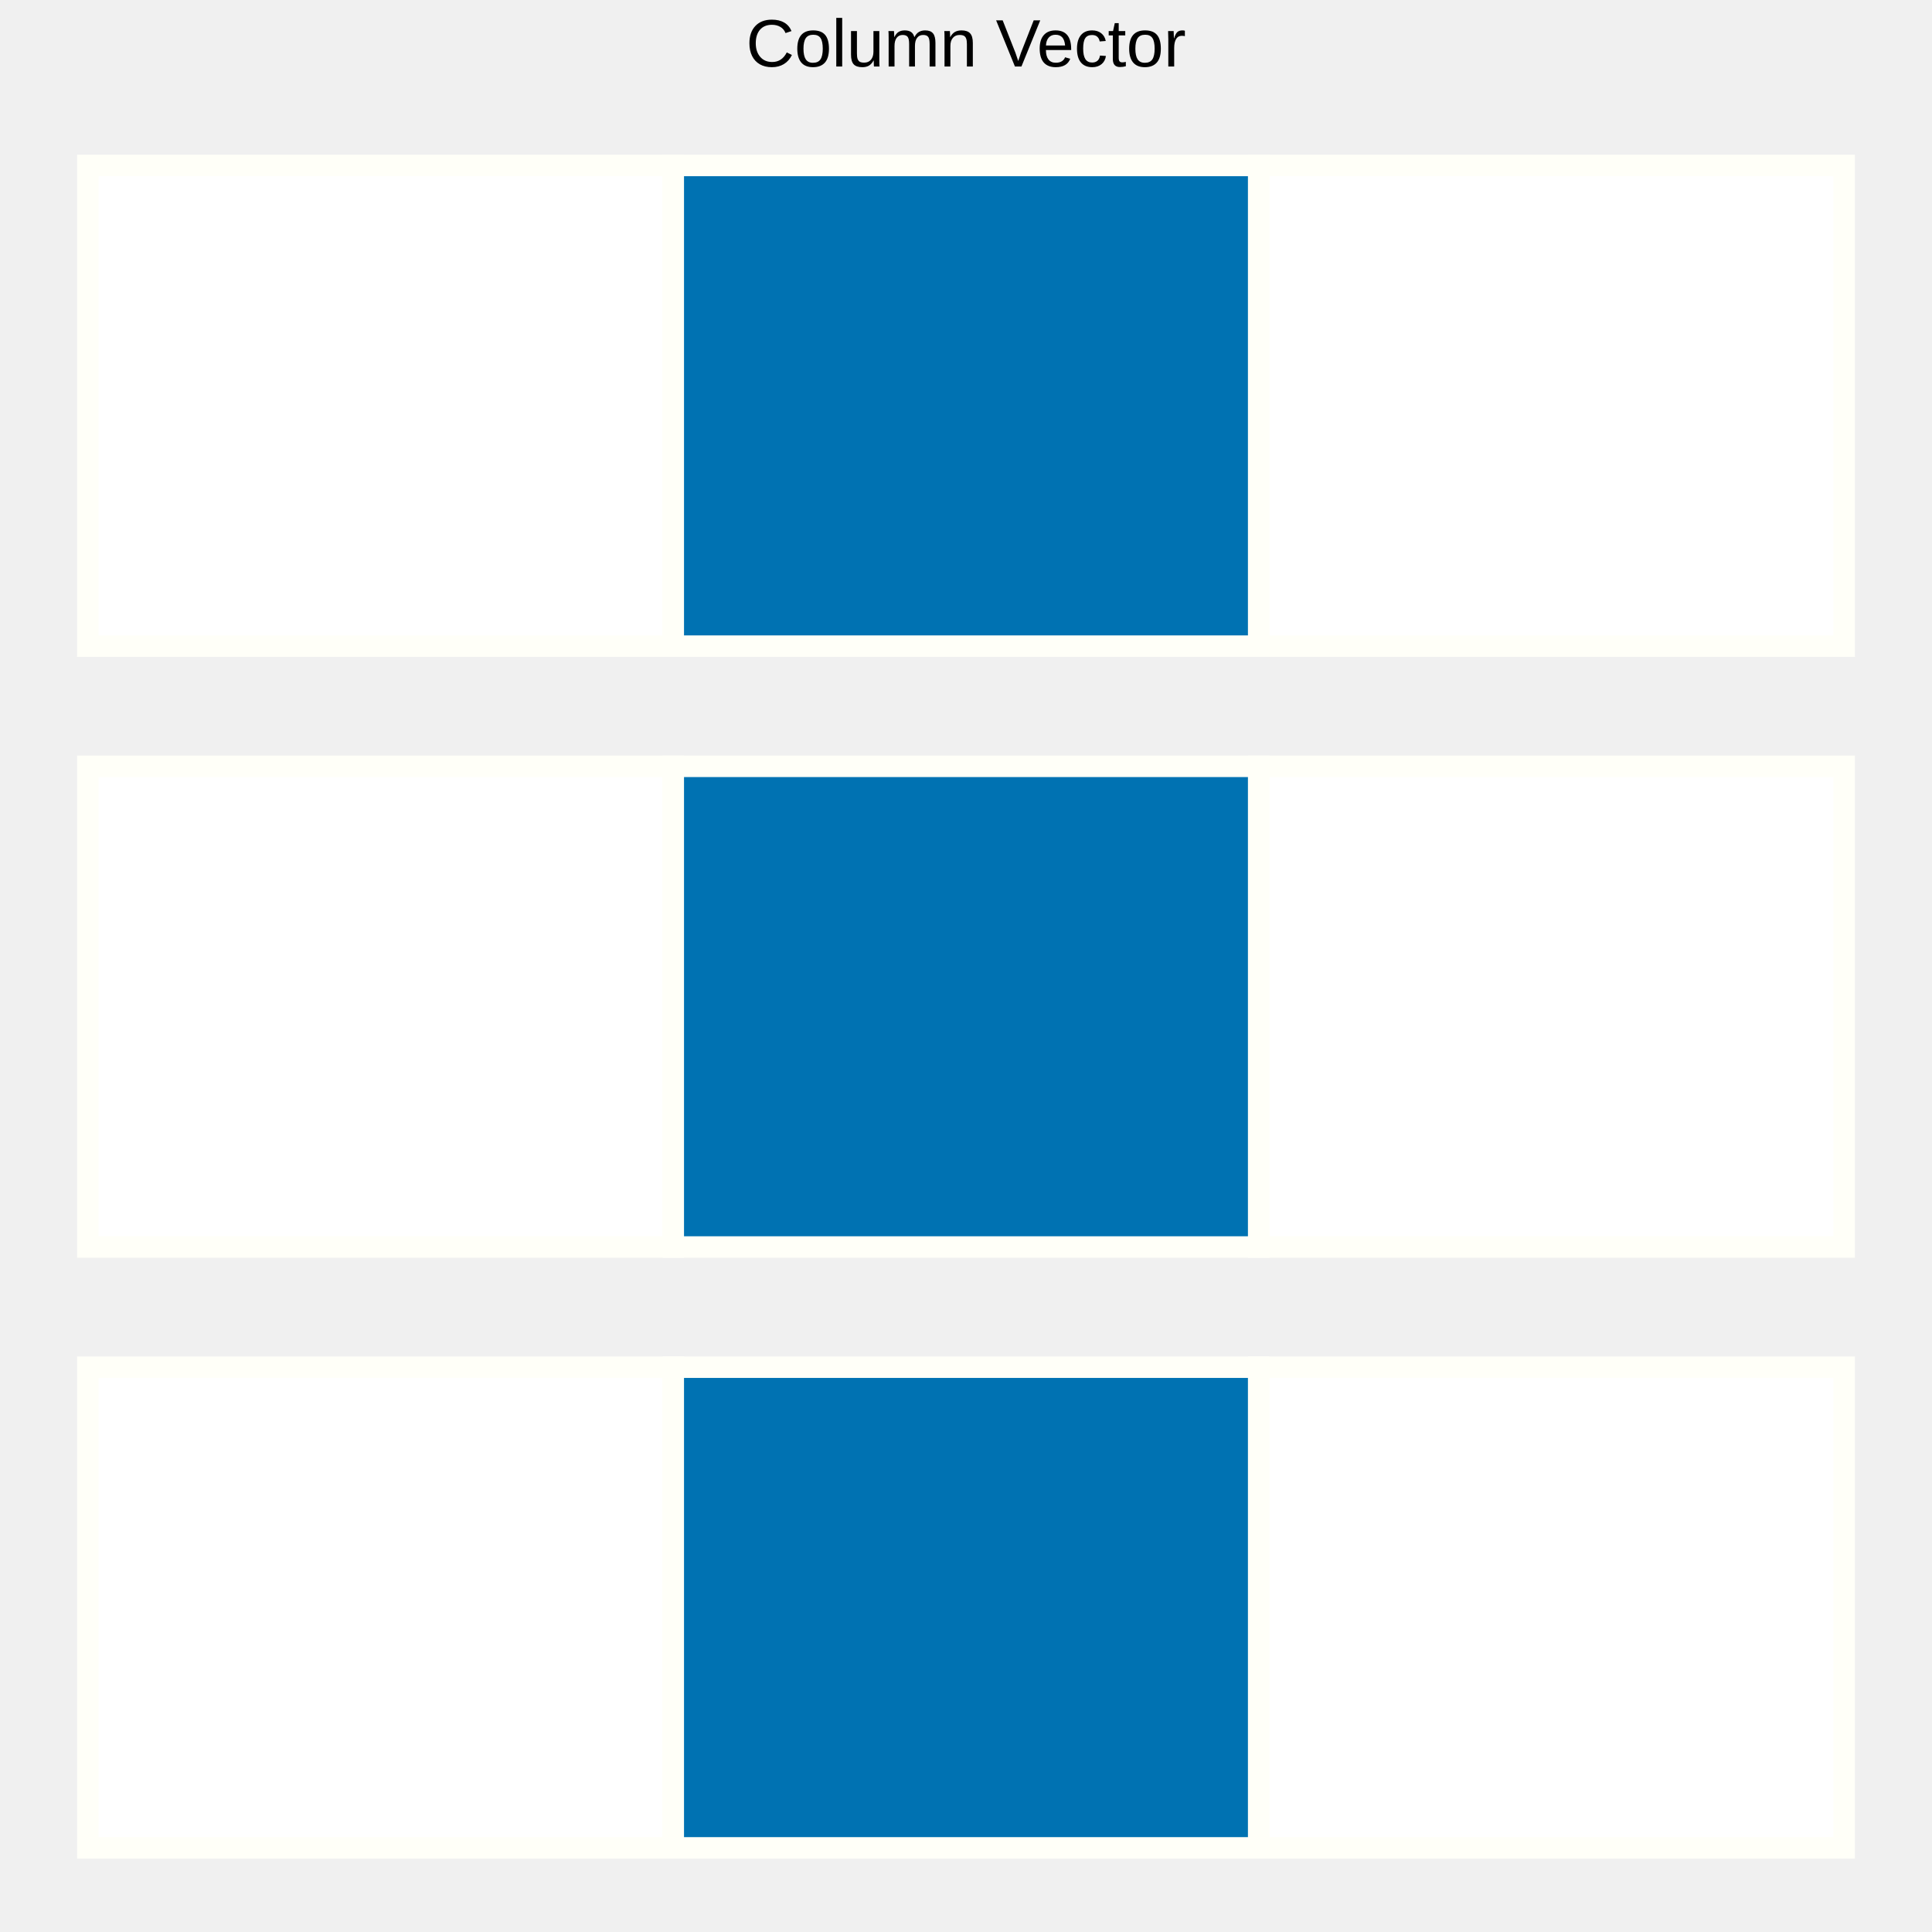
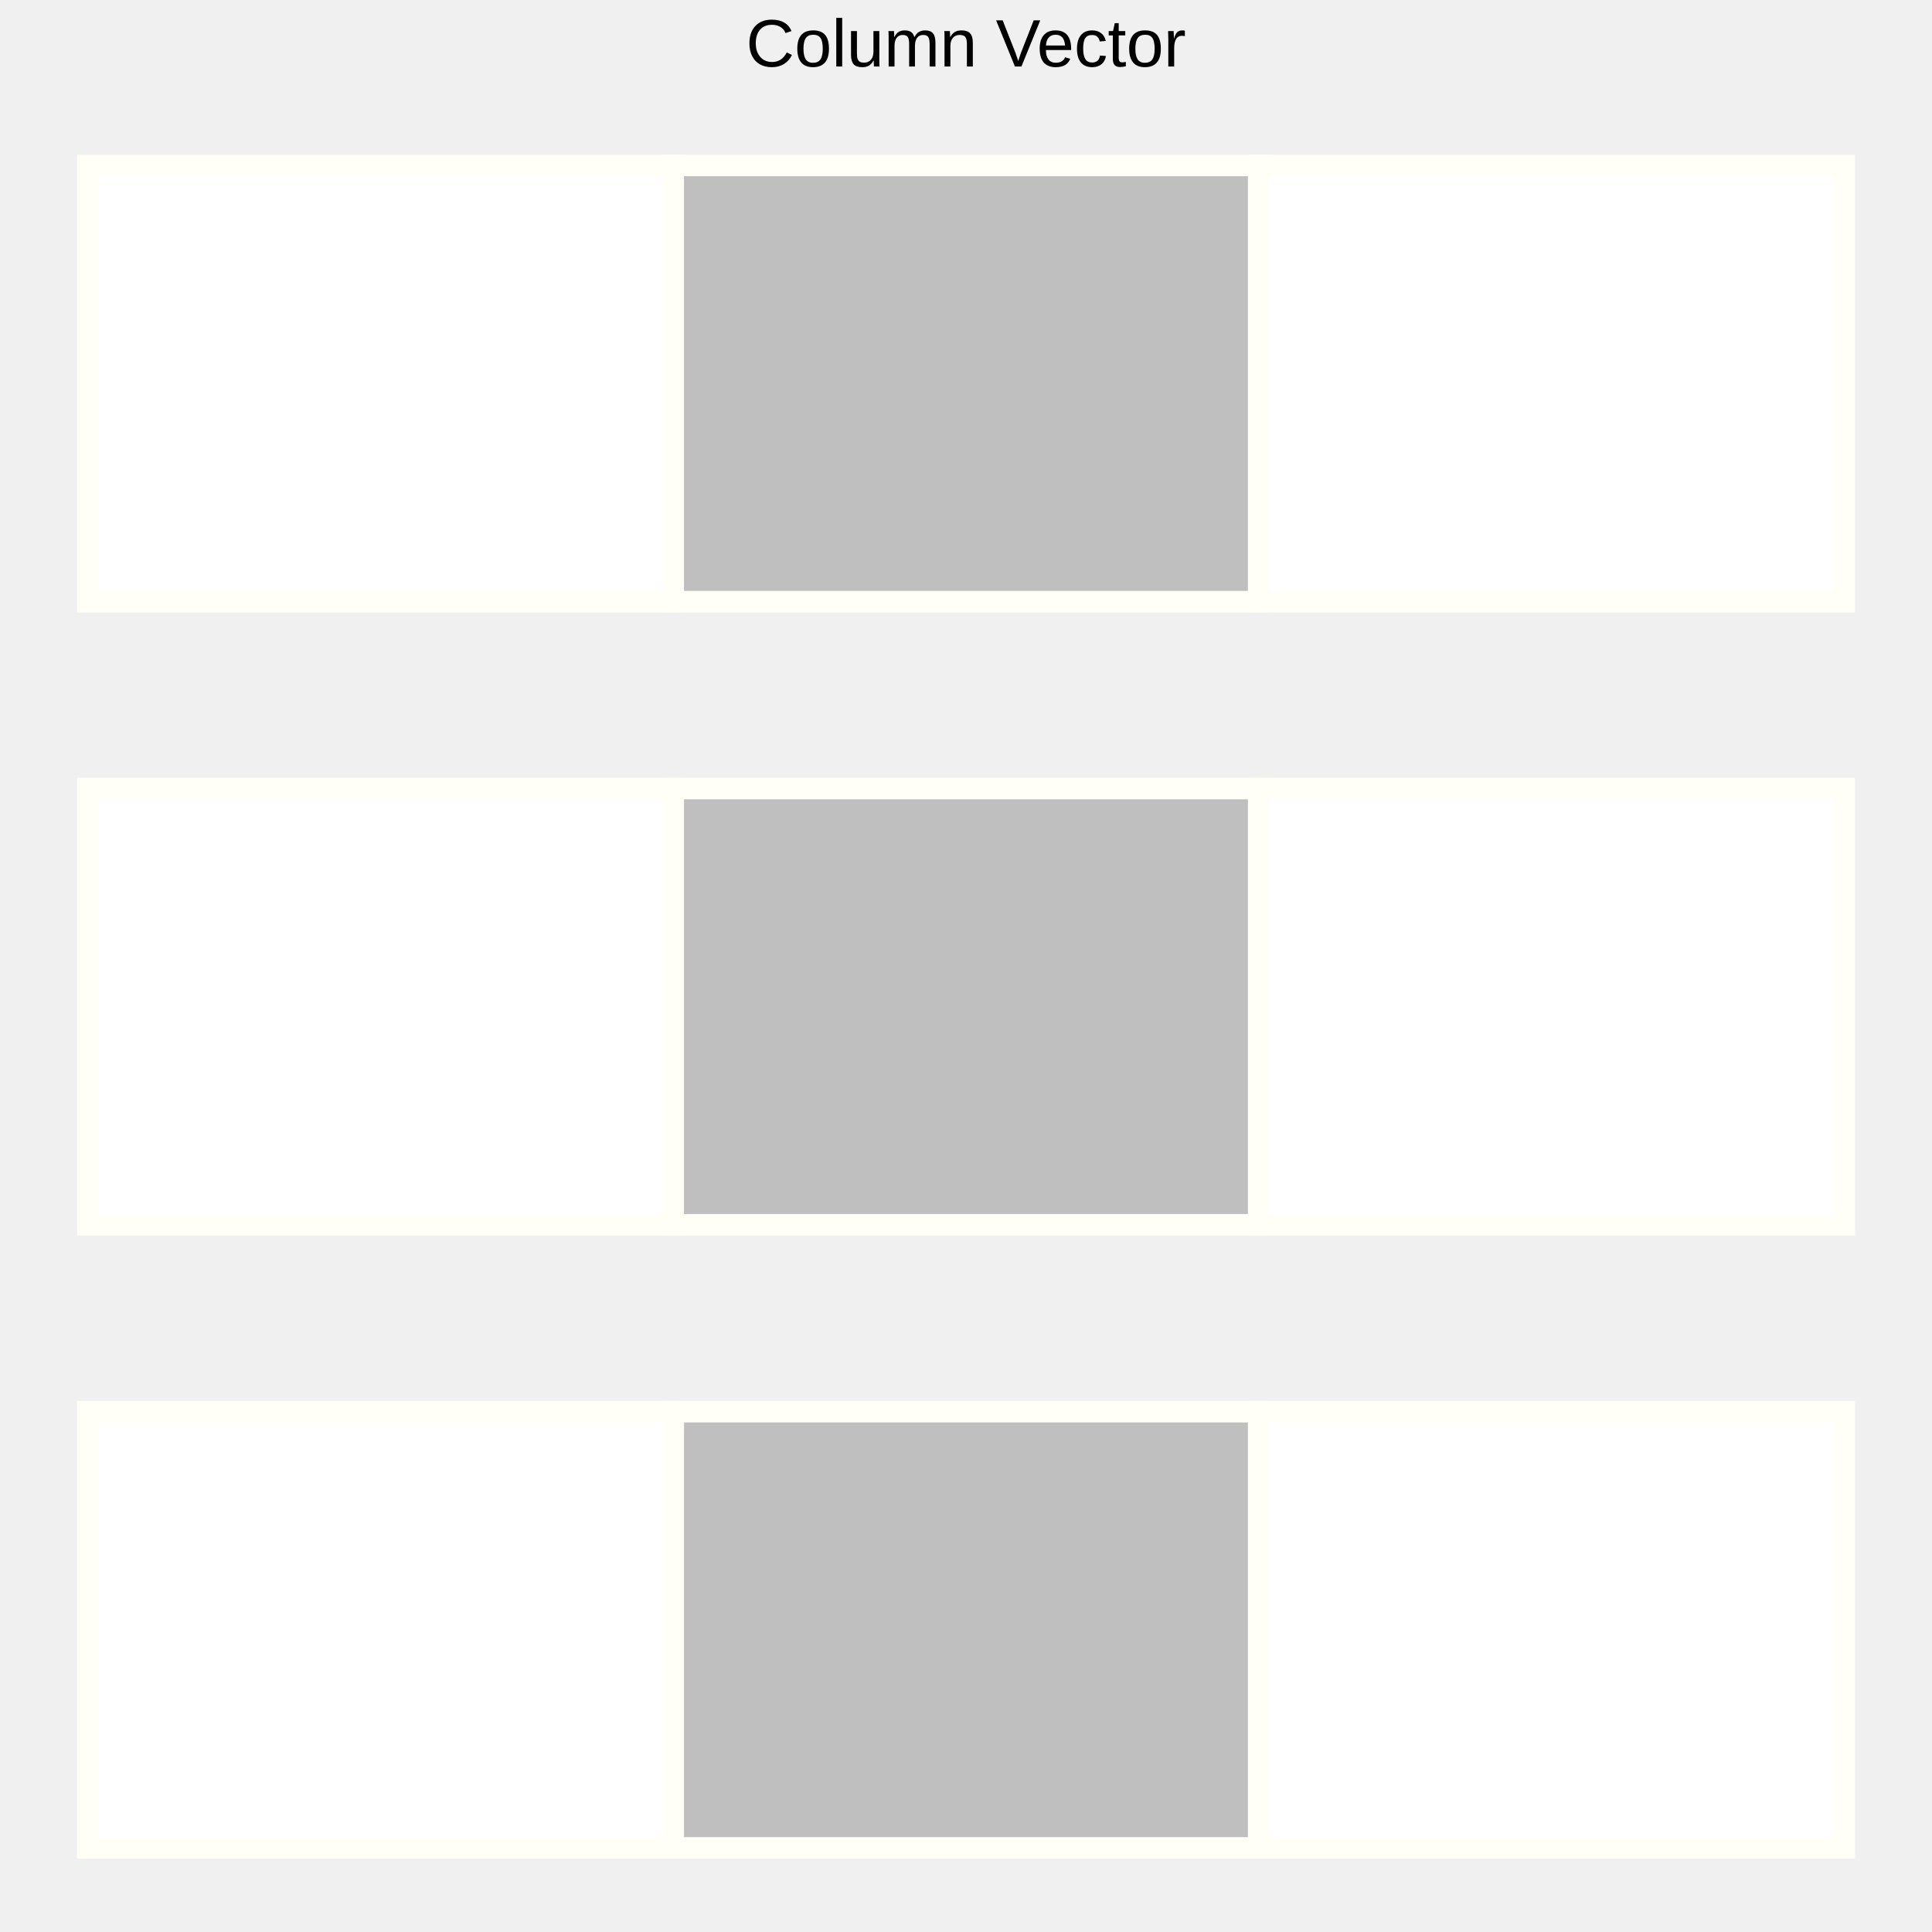
<svg xmlns="http://www.w3.org/2000/svg" class="svglite" width="576.00pt" height="576.00pt" viewBox="0 0 576.00 576.00">
  <defs>
    <style type="text/css">
    .svglite line, .svglite polyline, .svglite polygon, .svglite path, .svglite rect, .svglite circle {
      fill: none;
      stroke: #000000;
      stroke-linecap: round;
      stroke-linejoin: round;
      stroke-miterlimit: 10.00;
    }
    .svglite text {
      white-space: pre;
    }
  </style>
  </defs>
  <rect width="100%" height="100%" style="stroke: none; fill: none;" />
  <defs>
    <clipPath id="cpMC4wMHw1NzYuMDB8MC4wMHw1NzYuMDA=">
      <rect x="0.00" y="0.00" width="576.00" height="576.00" />
    </clipPath>
  </defs>
  <g clip-path="url(#cpMC4wMHw1NzYuMDB8MC4wMHw1NzYuMDA=)">
</g>
  <defs>
    <clipPath id="cpMC4wMHw1NzYuMDB8MjQuMjV8NTc2LjAw">
      <rect x="0.00" y="24.25" width="576.00" height="551.75" />
    </clipPath>
  </defs>
  <g clip-path="url(#cpMC4wMHw1NzYuMDB8MjQuMjV8NTc2LjAw)">
-     <rect x="26.18" y="407.61" width="174.55" height="143.31" style="stroke-width: 6.40; stroke: #FFFFF8; stroke-linecap: butt; stroke-linejoin: miter; fill: #FFFFFF;" />
-     <rect x="26.18" y="228.47" width="174.55" height="143.31" style="stroke-width: 6.40; stroke: #FFFFF8; stroke-linecap: butt; stroke-linejoin: miter; fill: #FFFFFF;" />
-     <rect x="26.18" y="49.33" width="174.55" height="143.31" style="stroke-width: 6.40; stroke: #FFFFF8; stroke-linecap: butt; stroke-linejoin: miter; fill: #FFFFFF;" />
-     <rect x="200.73" y="407.61" width="174.55" height="143.31" style="stroke-width: 6.40; stroke: #FFFFF8; stroke-linecap: butt; stroke-linejoin: miter; fill: #0072B2;" />
-     <rect x="200.73" y="228.47" width="174.55" height="143.31" style="stroke-width: 6.40; stroke: #FFFFF8; stroke-linecap: butt; stroke-linejoin: miter; fill: #0072B2;" />
-     <rect x="200.73" y="49.33" width="174.55" height="143.31" style="stroke-width: 6.40; stroke: #FFFFF8; stroke-linecap: butt; stroke-linejoin: miter; fill: #0072B2;" />
-     <rect x="375.27" y="407.61" width="174.55" height="143.31" style="stroke-width: 6.40; stroke: #FFFFF8; stroke-linecap: butt; stroke-linejoin: miter; fill: #FFFFFF;" />
-     <rect x="375.27" y="228.47" width="174.55" height="143.31" style="stroke-width: 6.40; stroke: #FFFFF8; stroke-linecap: butt; stroke-linejoin: miter; fill: #FFFFFF;" />
-     <rect x="375.27" y="49.33" width="174.55" height="143.31" style="stroke-width: 6.40; stroke: #FFFFF8; stroke-linecap: butt; stroke-linejoin: miter; fill: #FFFFFF;" />
+     <rect x="26.18" y="420.88" width="174.55" height="130.04" style="stroke-width: 6.40; stroke: #FFFFF8; stroke-linecap: butt; stroke-linejoin: miter; fill: #FFFFFF;" />
+     <rect x="26.18" y="235.10" width="174.55" height="130.04" style="stroke-width: 6.40; stroke: #FFFFF8; stroke-linecap: butt; stroke-linejoin: miter; fill: #FFFFFF;" />
+     <rect x="26.18" y="49.33" width="174.55" height="130.04" style="stroke-width: 6.40; stroke: #FFFFF8; stroke-linecap: butt; stroke-linejoin: miter; fill: #FFFFFF;" />
+     <rect x="200.73" y="420.88" width="174.55" height="130.04" style="stroke-width: 6.40; stroke: #FFFFF8; stroke-linecap: butt; stroke-linejoin: miter; fill: #BFBFBF;" />
+     <rect x="200.73" y="235.10" width="174.55" height="130.04" style="stroke-width: 6.40; stroke: #FFFFF8; stroke-linecap: butt; stroke-linejoin: miter; fill: #BFBFBF;" />
+     <rect x="200.73" y="49.33" width="174.55" height="130.04" style="stroke-width: 6.40; stroke: #FFFFF8; stroke-linecap: butt; stroke-linejoin: miter; fill: #BFBFBF;" />
+     <rect x="375.27" y="420.88" width="174.55" height="130.04" style="stroke-width: 6.40; stroke: #FFFFF8; stroke-linecap: butt; stroke-linejoin: miter; fill: #FFFFFF;" />
+     <rect x="375.27" y="235.10" width="174.55" height="130.04" style="stroke-width: 6.40; stroke: #FFFFF8; stroke-linecap: butt; stroke-linejoin: miter; fill: #FFFFFF;" />
+     <rect x="375.27" y="49.33" width="174.55" height="130.04" style="stroke-width: 6.40; stroke: #FFFFF8; stroke-linecap: butt; stroke-linejoin: miter; fill: #FFFFFF;" />
  </g>
  <g clip-path="url(#cpMC4wMHw1NzYuMDB8MC4wMHw1NzYuMDA=)">
    <text x="288.00" y="19.83" text-anchor="middle" style="font-size: 20.00px; font-family: &quot;Arial&quot;;" textLength="132.29px" lengthAdjust="spacingAndGlyphs">Column Vector</text>
  </g>
</svg>
